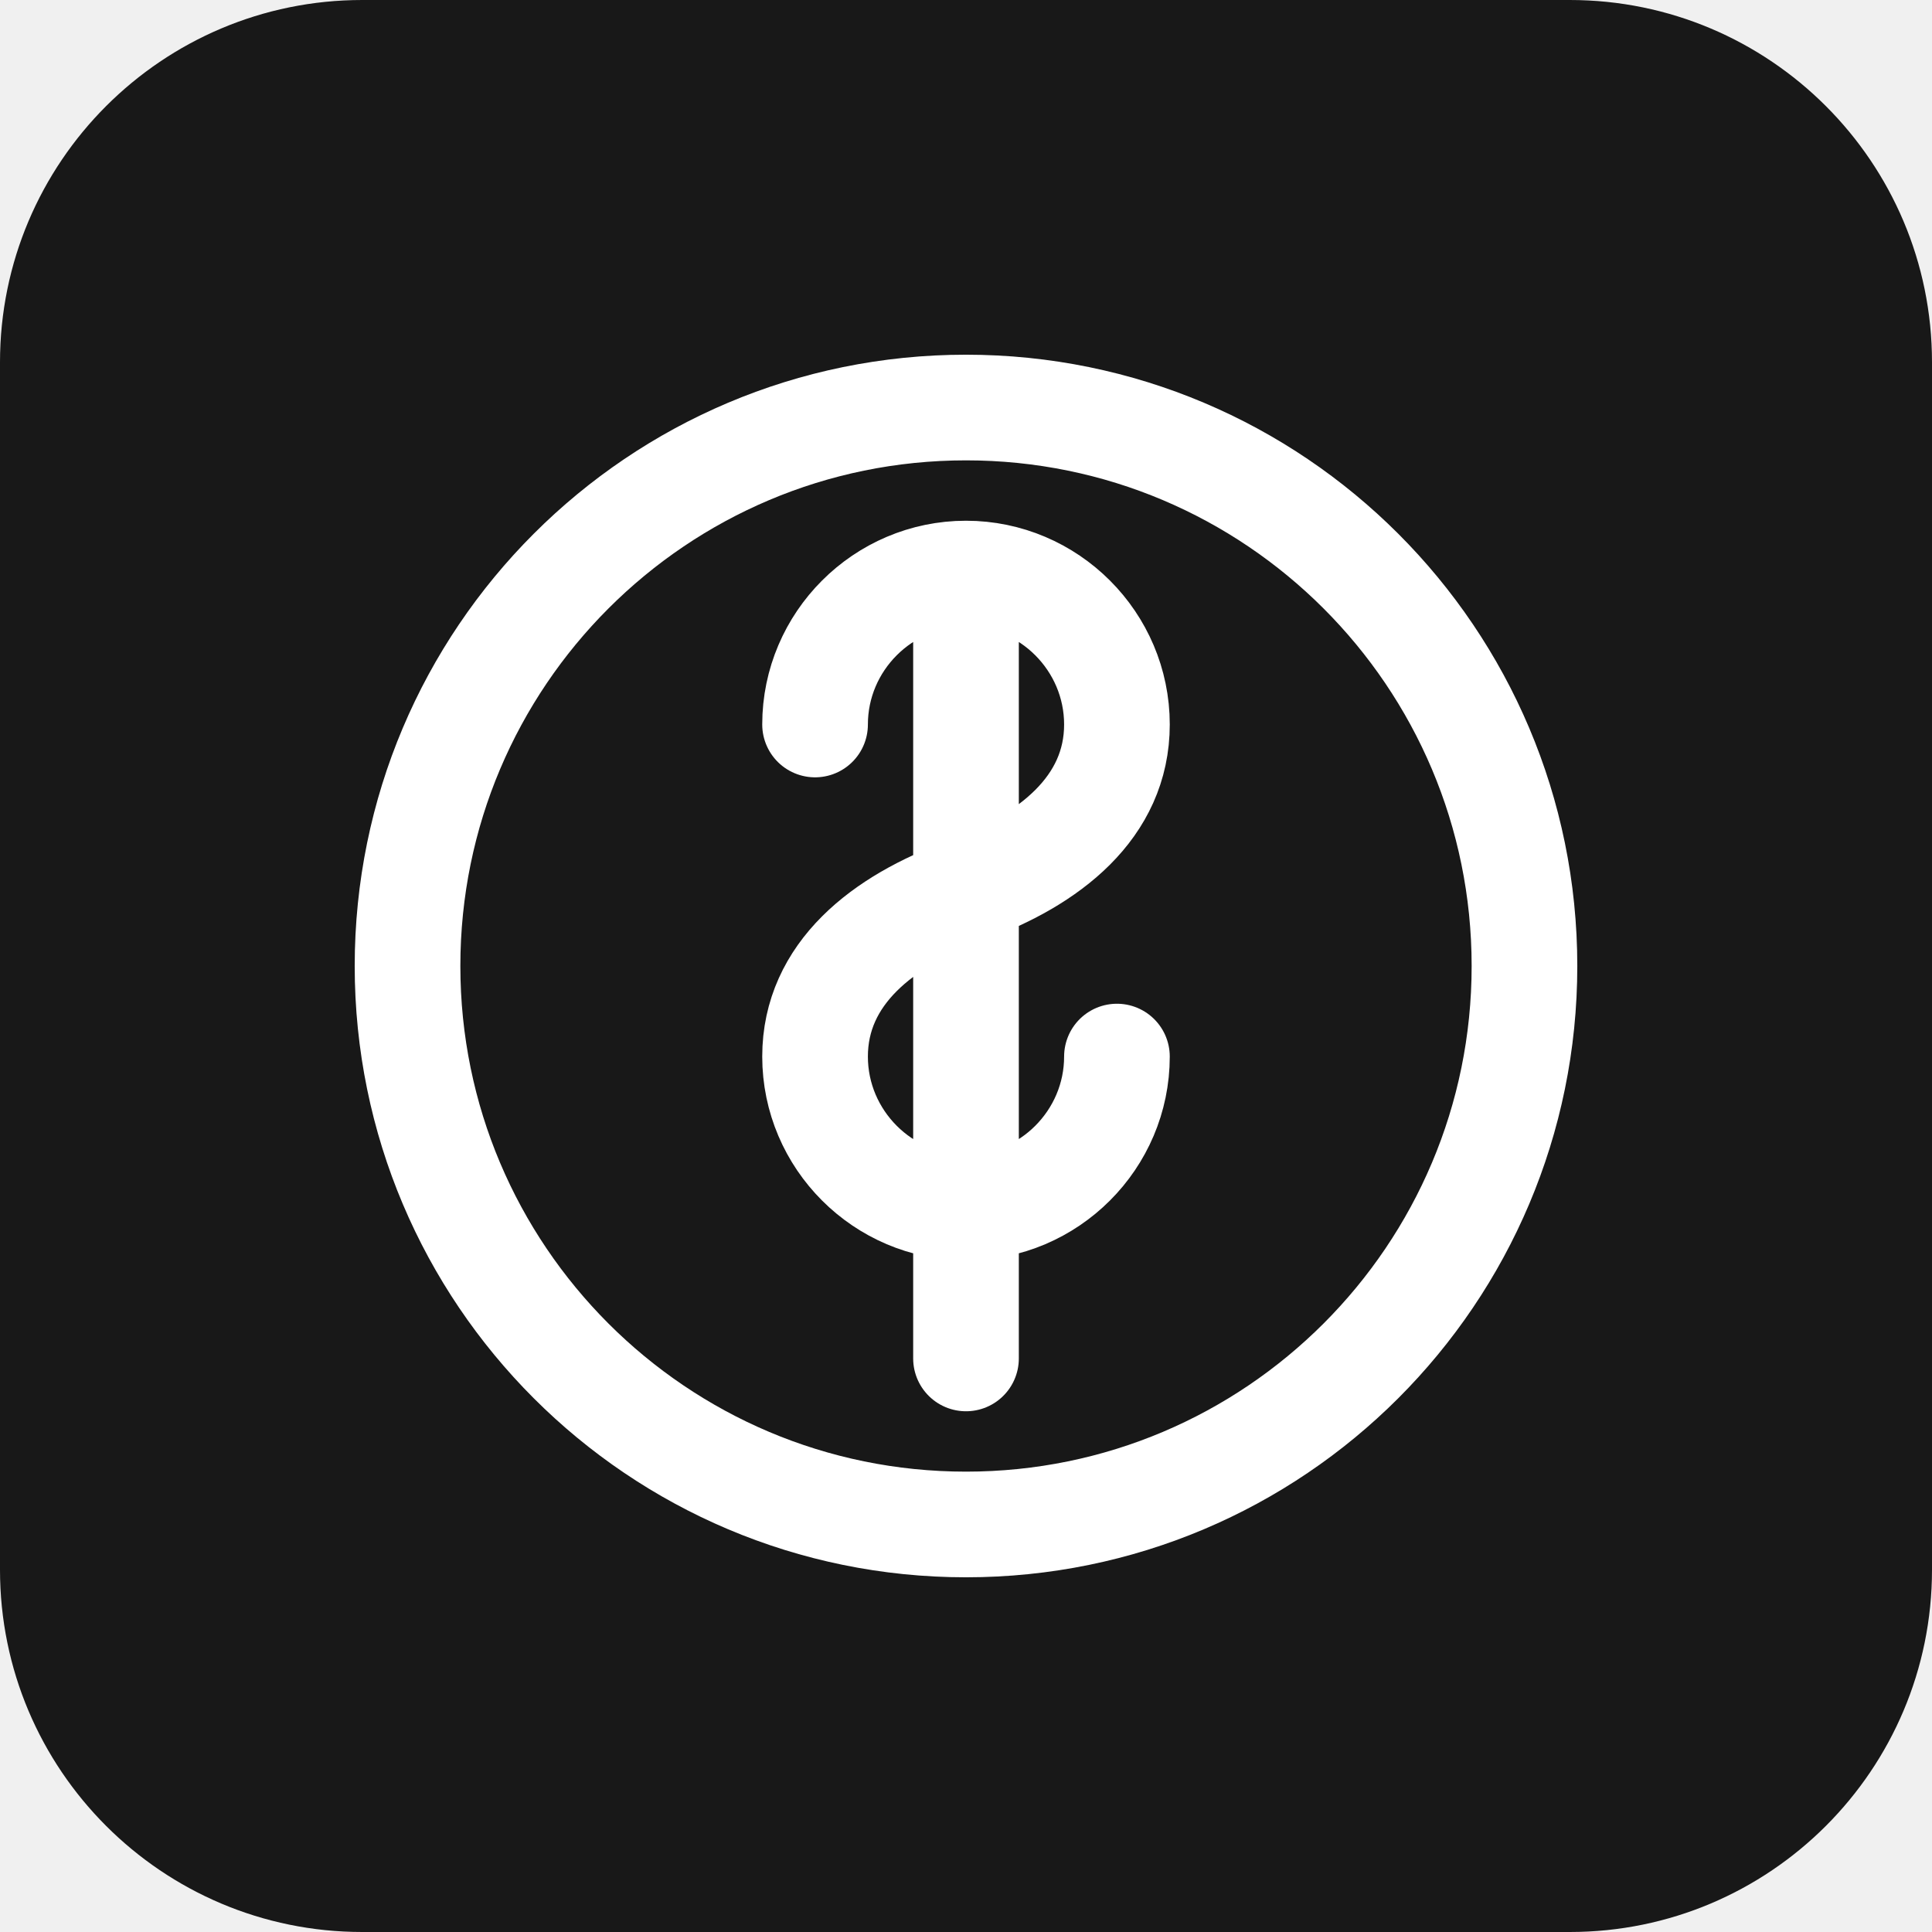
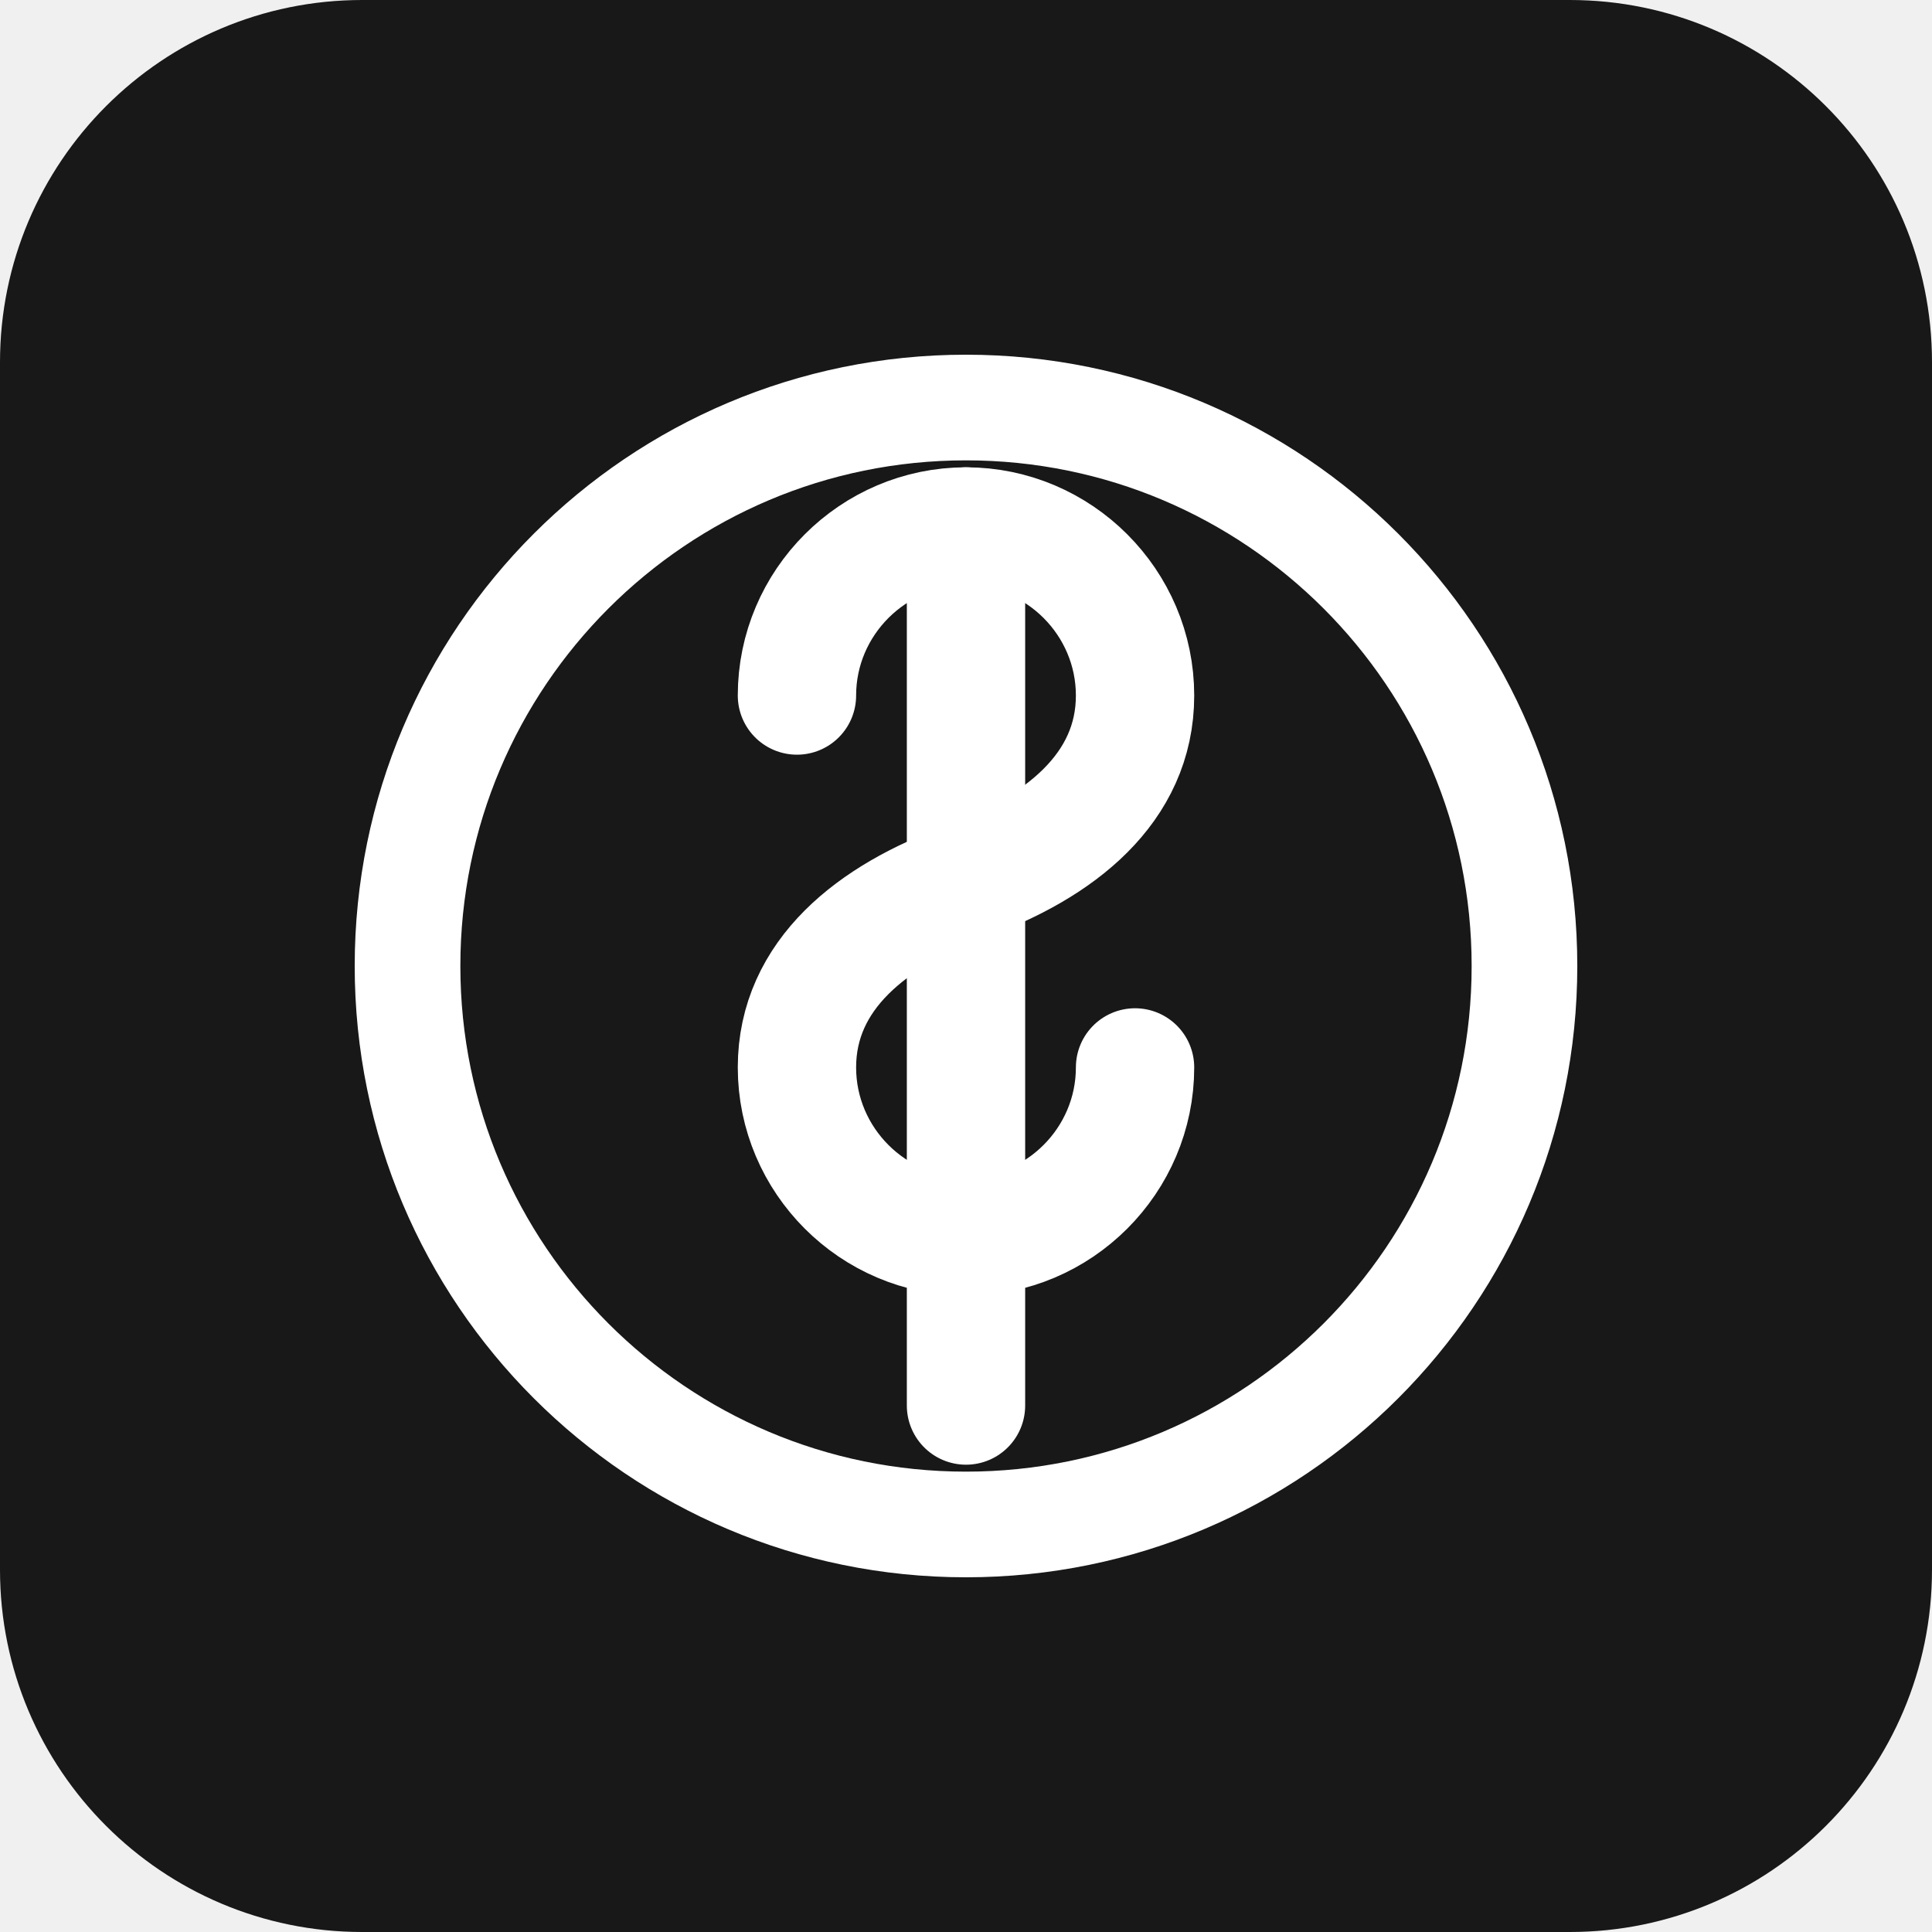
<svg xmlns="http://www.w3.org/2000/svg" viewBox="0 0 512 512">
  <rect width="512" height="512" rx="96" ry="96" fill="#181818" />
  <circle cx="256" cy="256" r="148" fill="none" stroke="#ffffff" stroke-width="28" />
-   <path d="M256 152v208M216 192c0-22 18-40 40-40s40 18 40 40-18 36-40 44-40 22-40 44 18 40 40 40 40-18 40-40" fill="none" stroke="#ffffff" stroke-width="28" stroke-linecap="round" stroke-linejoin="round" />
+   <g transform="translate(256 256) scale(1.12) translate(-256 -256)">
+     <path d="M256 152v208" fill="none" stroke="#ffffff" stroke-width="28" stroke-linecap="round" stroke-linejoin="round" />
+     <path d="M216 192c0-22 18-40 40-40s40 18 40 40-18 36-40 44-40 22-40 44 18 40 40 40 40-18 40-40" fill="none" stroke="#ffffff" stroke-width="28" stroke-linecap="round" stroke-linejoin="round" />
+   </g>
</svg>
